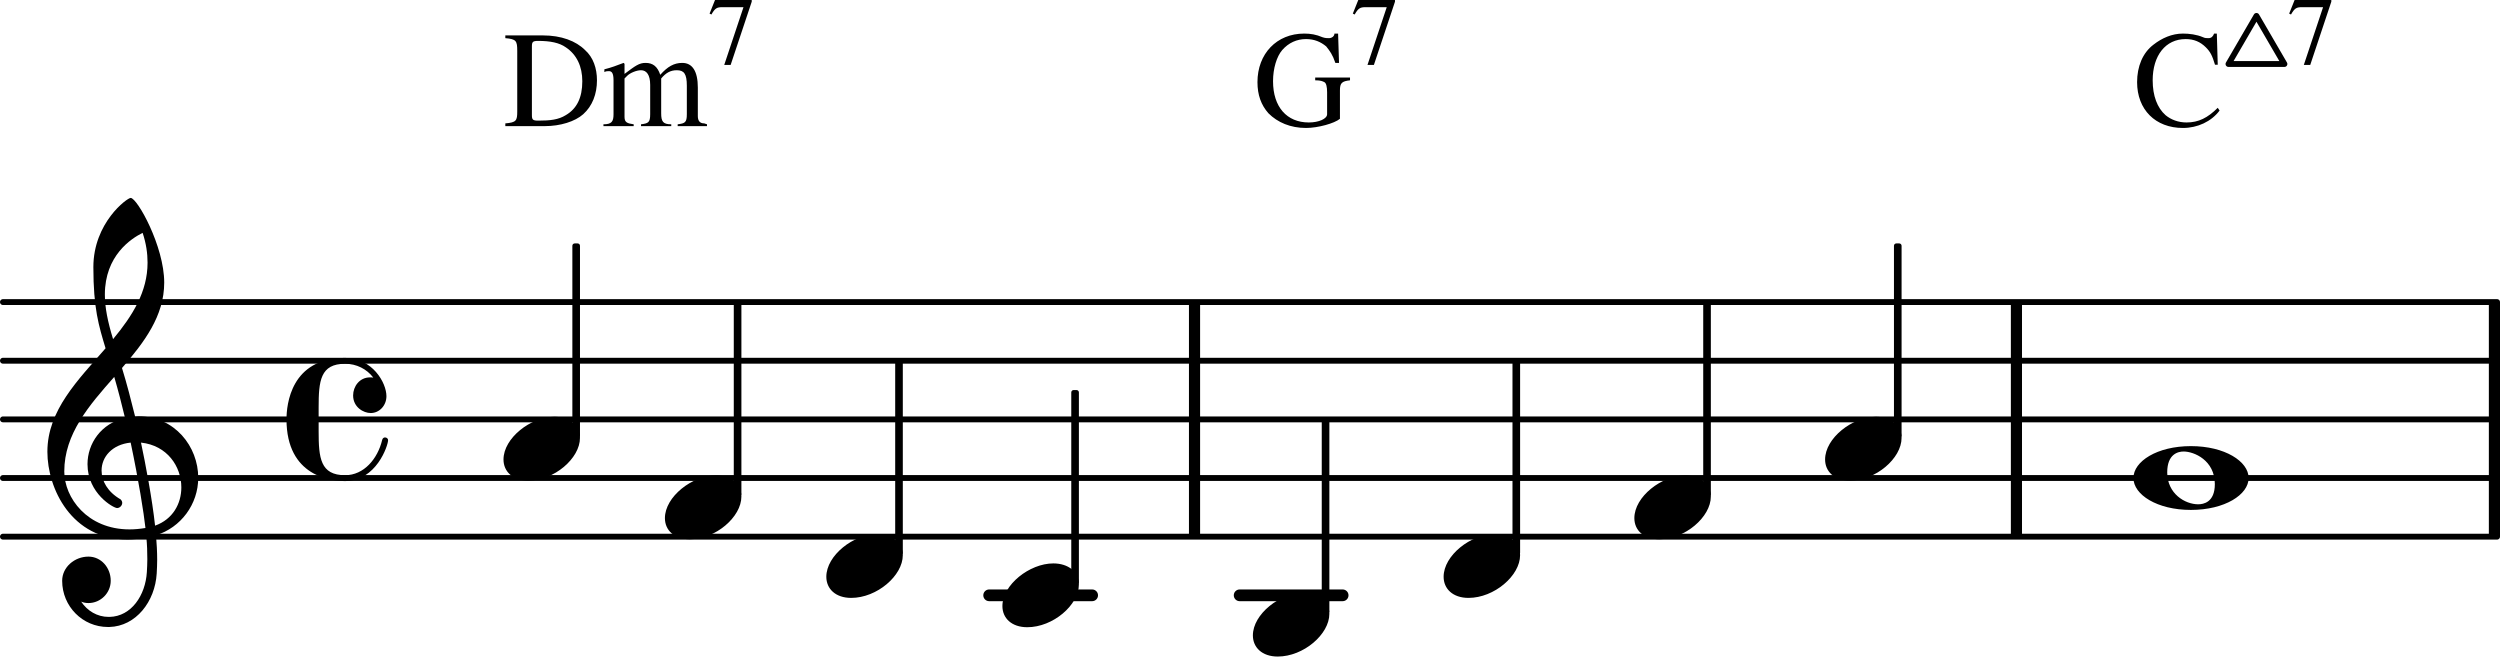
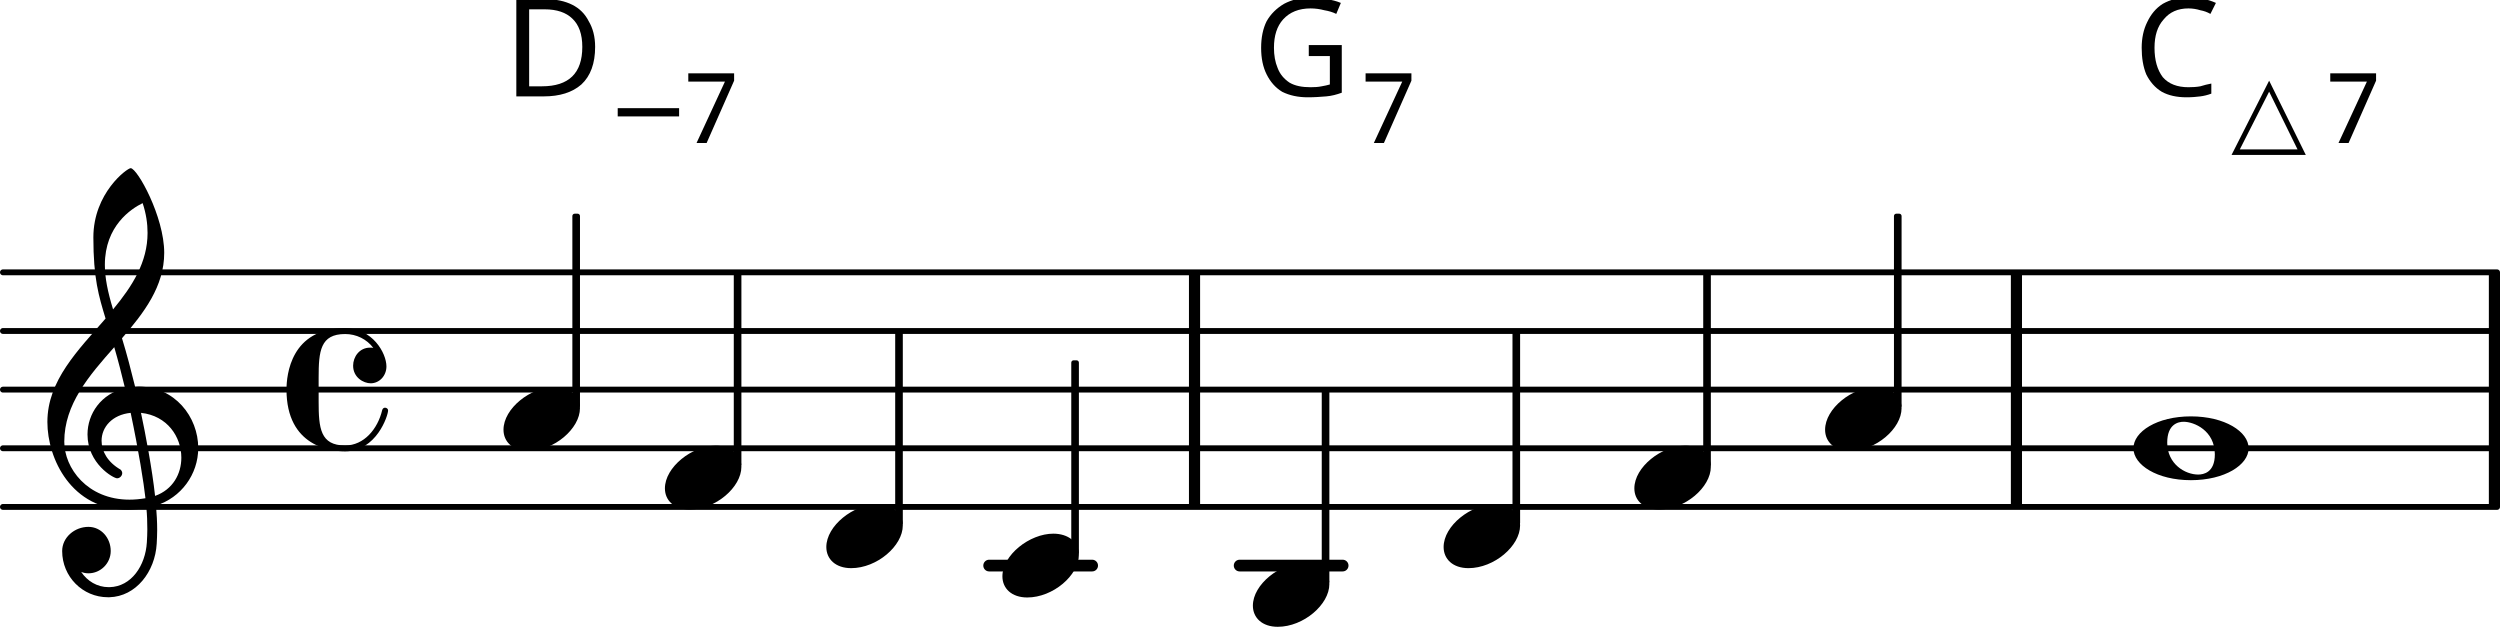
- <svg xmlns="http://www.w3.org/2000/svg" xmlns:xlink="http://www.w3.org/1999/xlink" version="1.2" width="74.908mm" height="19.672mm" viewBox="0 0 42.627 11.194" id="svg37">
+ <svg xmlns="http://www.w3.org/2000/svg" version="1.2" width="74.908mm" height="18.781mm" viewBox="0 0 42.627 10.687" id="svg37">
  <defs id="defs37" />
  <style type="text/css" id="style1">
tspan { white-space: pre; }
</style>
-   <g transform="translate(42.4369,7.150376)" id="g1">
+   <g transform="translate(42.4369,6.643214)" id="g1">
    <rect x="0" y="-2" width="0.19" height="4" ry="0" fill="currentColor" id="rect1" />
  </g>
-   <g transform="translate(0,10.15038)" id="g2">
+   <g transform="translate(0,9.643214)" id="g2">
    <rect x="21.037" y="-0.1" width="1.956" height="0.2" ry="0.1" fill="currentColor" id="rect2" />
  </g>
-   <g transform="translate(0,10.15038)" id="g3">
+   <g transform="translate(0,9.643214)" id="g3">
    <rect x="16.766" y="-0.1" width="1.956" height="0.2" ry="0.1" fill="currentColor" id="rect3" />
  </g>
-   <g transform="translate(0,9.150376)" id="g4">
+   <g transform="translate(0,8.643214)" id="g4">
    <line stroke-linejoin="round" stroke-linecap="round" stroke-width="0.1" stroke="currentColor" x1="0.05" y1="0" x2="42.577" y2="0" id="line3" />
  </g>
-   <g transform="translate(0,8.150376)" id="g5">
+   <g transform="translate(0,7.643214)" id="g5">
    <line stroke-linejoin="round" stroke-linecap="round" stroke-width="0.1" stroke="currentColor" x1="0.05" y1="0" x2="42.577" y2="0" id="line4" />
  </g>
-   <g transform="translate(0,7.150376)" id="g6">
+   <g transform="translate(0,6.643214)" id="g6">
    <line stroke-linejoin="round" stroke-linecap="round" stroke-width="0.1" stroke="currentColor" x1="0.05" y1="0" x2="42.577" y2="0" id="line5" />
  </g>
-   <g transform="translate(0,6.150376)" id="g7">
+   <g transform="translate(0,5.643214)" id="g7">
    <line stroke-linejoin="round" stroke-linecap="round" stroke-width="0.1" stroke="currentColor" x1="0.05" y1="0" x2="42.577" y2="0" id="line6" />
  </g>
-   <g transform="translate(0,5.150376)" id="g8">
+   <g transform="translate(0,4.643214)" id="g8">
    <line stroke-linejoin="round" stroke-linecap="round" stroke-width="0.1" stroke="currentColor" x1="0.05" y1="0" x2="42.577" y2="0" id="line7" />
  </g>
-   <g transform="translate(34.2868,7.150376)" id="g9">
+   <g transform="translate(34.2868,6.643214)" id="g9">
    <rect x="0" y="-2" width="0.19" height="4" ry="0" fill="currentColor" id="rect8" />
  </g>
-   <g transform="translate(20.2726,7.150376)" id="g10">
+   <g transform="translate(20.2726,6.643214)" id="g10">
    <rect x="0" y="-2" width="0.19" height="4" ry="0" fill="currentColor" id="rect9" />
  </g>
-   <a style="color:inherit" xlink:href="textedit:///Users/devonnuri/Documents/typst/241230%20Linear%20Harmony/lilypond/fig_021.ly:6:12:13" id="a13" transform="translate(-8.5358,-6.690724)">
-     <g transform="translate(17.1208,8.8411)" id="g11">
-       <text font-family="'Tex Gyre Termes'" font-size="2.331px" text-anchor="start" fill="currentColor" id="text10">
-         <tspan id="tspan10">D</tspan>
-       </text>
-     </g>
-     <g transform="translate(18.7938,8.8411)" id="g12">
-       <text font-family="'Tex Gyre Termes'" font-size="2.331px" text-anchor="start" fill="currentColor" id="text11">
-         <tspan id="tspan11">m</tspan>
-       </text>
-     </g>
-     <g transform="translate(20.6034,7.7817)" id="g13">
-       <text font-family="'Tex Gyre Termes'" font-size="1.648px" text-anchor="start" fill="currentColor" id="text12">
-         <tspan id="tspan12">7</tspan>
-       </text>
-     </g>
-   </a>
-   <a style="color:inherit" xlink:href="textedit:///Users/devonnuri/Documents/typst/241230%20Linear%20Harmony/lilypond/fig_021.ly:8:4:5" id="a14" transform="translate(-8.5358,-6.690724)">
-     <g transform="translate(17.1208,14.3411)" id="g14">
-       <path transform="scale(0.004,-0.004)" d="M 0,-46 C 0,45 116,136 217,136 280,136 326,101 326,46 326,-41 216,-136 106,-136 39,-136 0,-97 0,-46 Z" fill="currentColor" id="path13" />
-     </g>
-   </a>
-   <g transform="translate(0.8,8.150376)" id="g15">
+   <g transform="translate(8.585,1.643214)" id="g11">
+     <text font-family="'New Computer Modern Math'" font-size="2.331px" text-anchor="start" fill="currentColor" id="text10">
+       <tspan id="tspan10">D</tspan>
+     </text>
+   </g>
+   <g transform="translate(10.3605,2.437814)" id="g12">
+     <text font-family="'New Computer Modern Math'" font-size="1.648px" text-anchor="start" fill="currentColor" id="text11">
+       <tspan id="tspan11">−</tspan>
+     </text>
+   </g>
+   <g transform="translate(11.6579,2.437814)" id="g13">
+     <text font-family="'New Computer Modern Math'" font-size="1.648px" text-anchor="start" fill="currentColor" id="text12">
+       <tspan id="tspan12">7</tspan>
+     </text>
+   </g>
+   <g transform="translate(8.585,7.143214)" id="g14">
+     <path transform="scale(0.004,-0.004)" d="M 0,-46 C 0,45 116,136 217,136 280,136 326,101 326,46 326,-41 216,-136 106,-136 39,-136 0,-97 0,-46 Z" fill="currentColor" id="path13" />
+   </g>
+   <g transform="translate(0.8,7.643214)" id="g15">
    <path transform="scale(0.004,-0.004)" d="m 266,-635 h -6 c -108,0 -195,88 -195,197 0,58 53,103 112,103 54,0 95,-47 95,-103 0,-52 -43,-95 -95,-95 -11,0 -21,2 -31,6 26,-39 68,-65 117,-65 h 4 z m 135,786 c 19,-89 48,-242 60,-354 76,27 112,94 112,163 0,89 -60,179 -172,191 z M 74,28 c 0,-112 98,-247 278,-247 21,0 44,2 68,6 -7,64 -29,203 -63,364 -79,-8 -124,-61 -124,-119 0,-44 25,-91 81,-123 5,-5 7,-10 7,-15 0,-11 -10,-22 -22,-22 -15,0 -126,62 -126,187 0,88 58,174 160,197 -14,58 -29,117 -46,175 C 180,310 74,188 74,28 Z m 283,1166 c 28,0 143,-206 143,-361 0,-143 -86,-255 -180,-364 21,-68 39,-138 56,-207 5,0 10,1 14,1 155,0 255,-129 255,-262 0,-113 -74,-212 -180,-245 3,-35 5,-70 5,-105 0,-19 -1,-39 -2,-58 -7,-119 -88,-225 -202,-228 l 1,43 c 93,2 153,92 159,191 1,18 2,37 2,55 0,31 -1,61 -4,92 -28,-5 -55,-8 -80,-8 -239,0 -342,217 -342,374 0,177 131,306 248,441 -29,96 -52,170 -52,346 0,189 144,295 159,295 z M 247,782 c 0,-55 12,-115 35,-190 83,100 147,202 147,326 0,40 -6,82 -21,127 -49,-24 -161,-97 -161,-263 z" fill="currentColor" id="path14" />
  </g>
-   <g transform="translate(4.885,7.150376)" id="g16">
+   <g transform="translate(4.885,6.643214)" id="g16">
    <path transform="scale(0.004,-0.004)" d="M 433,-89 C 433,-111 383,-263 250,-263 191,-263 0,-244 0,0 0,62 18,262 250,262 366,262 426,156 426,99 426,59 396,27 359,27 c -31,0 -75,25 -75,75 0,38 27,77 72,77 4,0 9,0 14,-1 -28,37 -72,59 -120,59 C 144,237 137,164 137,51 V 0 -51 c 0,-113 7,-187 113,-187 80,0 139,70 158,151 2,7 7,10 12,10 6,0 13,-4 13,-12 z" fill="currentColor" id="path15" />
  </g>
-   <g transform="translate(9.8242,7.150376)" id="g17">
+   <g transform="translate(9.8242,6.643214)" id="g17">
    <rect x="-0.065" y="-3" width="0.13" height="3.314" ry="0.04" fill="currentColor" id="rect16" />
  </g>
-   <a style="color:inherit" xlink:href="textedit:///Users/devonnuri/Documents/typst/241230%20Linear%20Harmony/lilypond/fig_021.ly:8:8:9" id="a18" transform="translate(-8.5358,-6.690724)">
-     <g transform="translate(19.8731,15.3411)" id="g18">
-       <path transform="scale(0.004,-0.004)" d="M 0,-46 C 0,45 116,136 217,136 280,136 326,101 326,46 326,-41 216,-136 106,-136 39,-136 0,-97 0,-46 Z" fill="currentColor" id="path17" />
-     </g>
-   </a>
-   <g transform="translate(12.5765,7.150376)" id="g19">
+   <g transform="translate(11.3373,8.143214)" id="g18">
+     <path transform="scale(0.004,-0.004)" d="M 0,-46 C 0,45 116,136 217,136 280,136 326,101 326,46 326,-41 216,-136 106,-136 39,-136 0,-97 0,-46 Z" fill="currentColor" id="path17" />
+   </g>
+   <g transform="translate(12.5765,6.643214)" id="g19">
    <rect x="-0.065" y="-2" width="0.13" height="3.314" ry="0.04" fill="currentColor" id="rect18" />
  </g>
-   <a style="color:inherit" xlink:href="textedit:///Users/devonnuri/Documents/typst/241230%20Linear%20Harmony/lilypond/fig_021.ly:8:10:11" id="a20" transform="translate(-8.5358,-6.690724)">
-     <g transform="translate(22.6253,16.3411)" id="g20">
-       <path transform="scale(0.004,-0.004)" d="M 0,-46 C 0,45 116,136 217,136 280,136 326,101 326,46 326,-41 216,-136 106,-136 39,-136 0,-97 0,-46 Z" fill="currentColor" id="path19" />
-     </g>
-   </a>
-   <g transform="translate(15.3287,7.150376)" id="g21">
+   <g transform="translate(14.0895,9.143214)" id="g20">
+     <path transform="scale(0.004,-0.004)" d="M 0,-46 C 0,45 116,136 217,136 280,136 326,101 326,46 326,-41 216,-136 106,-136 39,-136 0,-97 0,-46 Z" fill="currentColor" id="path19" />
+   </g>
+   <g transform="translate(15.3287,6.643214)" id="g21">
    <rect x="-0.065" y="-1" width="0.13" height="3.314" ry="0.04" fill="currentColor" id="rect20" />
  </g>
-   <a style="color:inherit" xlink:href="textedit:///Users/devonnuri/Documents/typst/241230%20Linear%20Harmony/lilypond/fig_021.ly:8:12:13" id="a22" transform="translate(-8.5358,-6.690724)">
-     <g transform="translate(25.6276,16.8411)" id="g22">
-       <path transform="scale(0.004,-0.004)" d="M 0,-46 C 0,45 116,136 217,136 280,136 326,101 326,46 326,-41 216,-136 106,-136 39,-136 0,-97 0,-46 Z" fill="currentColor" id="path21" />
-     </g>
-   </a>
-   <g transform="translate(18.331,7.150376)" id="g23">
+   <g transform="translate(17.0918,9.643214)" id="g22">
+     <path transform="scale(0.004,-0.004)" d="M 0,-46 C 0,45 116,136 217,136 280,136 326,101 326,46 326,-41 216,-136 106,-136 39,-136 0,-97 0,-46 Z" fill="currentColor" id="path21" />
+   </g>
+   <g transform="translate(18.331,6.643214)" id="g23">
    <rect x="-0.065" y="-0.5" width="0.13" height="3.314" ry="0.04" fill="currentColor" id="rect22" />
  </g>
-   <a style="color:inherit" xlink:href="textedit:///Users/devonnuri/Documents/typst/241230%20Linear%20Harmony/lilypond/fig_021.ly:6:18:19" id="a25" transform="translate(-8.5358,-6.690724)">
-     <g transform="translate(29.8984,8.8411)" id="g24">
-       <text font-family="'Tex Gyre Termes'" font-size="2.331px" text-anchor="start" fill="currentColor" id="text23">
-         <tspan id="tspan23">G</tspan>
-       </text>
-     </g>
-     <g transform="translate(31.5714,7.7817)" id="g25">
-       <text font-family="'Tex Gyre Termes'" font-size="1.648px" text-anchor="start" fill="currentColor" id="text24">
-         <tspan id="tspan24">7</tspan>
-       </text>
-     </g>
-   </a>
-   <a style="color:inherit" xlink:href="textedit:///Users/devonnuri/Documents/typst/241230%20Linear%20Harmony/lilypond/fig_021.ly:8:14:15" id="a26" transform="translate(-8.5358,-6.690724)">
-     <g transform="translate(29.8984,17.3411)" id="g26">
-       <path transform="scale(0.004,-0.004)" d="M 0,-46 C 0,45 116,136 217,136 280,136 326,101 326,46 326,-41 216,-136 106,-136 39,-136 0,-97 0,-46 Z" fill="currentColor" id="path25" />
-     </g>
-   </a>
-   <g transform="translate(22.6018,7.150376)" id="g27">
+   <g transform="translate(21.3626,1.643214)" id="g24">
+     <text font-family="'New Computer Modern Math'" font-size="2.331px" text-anchor="start" fill="currentColor" id="text23">
+       <tspan id="tspan23">G</tspan>
+     </text>
+   </g>
+   <g transform="translate(23.2063,2.437814)" id="g25">
+     <text font-family="'New Computer Modern Math'" font-size="1.648px" text-anchor="start" fill="currentColor" id="text24">
+       <tspan id="tspan24">7</tspan>
+     </text>
+   </g>
+   <g transform="translate(21.3626,10.14321)" id="g26">
+     <path transform="scale(0.004,-0.004)" d="M 0,-46 C 0,45 116,136 217,136 280,136 326,101 326,46 326,-41 216,-136 106,-136 39,-136 0,-97 0,-46 Z" fill="currentColor" id="path25" />
+   </g>
+   <g transform="translate(22.6018,6.643214)" id="g27">
    <rect x="-0.065" y="0" width="0.13" height="3.314" ry="0.04" fill="currentColor" id="rect26" />
  </g>
-   <a style="color:inherit" xlink:href="textedit:///Users/devonnuri/Documents/typst/241230%20Linear%20Harmony/lilypond/fig_021.ly:8:16:17" id="a28" transform="translate(-8.5358,-6.690724)">
-     <g transform="translate(33.1506,16.3411)" id="g28">
-       <path transform="scale(0.004,-0.004)" d="M 0,-46 C 0,45 116,136 217,136 280,136 326,101 326,46 326,-41 216,-136 106,-136 39,-136 0,-97 0,-46 Z" fill="currentColor" id="path27" />
-     </g>
-   </a>
-   <g transform="translate(25.854,7.150376)" id="g29">
+   <g transform="translate(24.6148,9.143214)" id="g28">
+     <path transform="scale(0.004,-0.004)" d="M 0,-46 C 0,45 116,136 217,136 280,136 326,101 326,46 326,-41 216,-136 106,-136 39,-136 0,-97 0,-46 Z" fill="currentColor" id="path27" />
+   </g>
+   <g transform="translate(25.854,6.643214)" id="g29">
    <rect x="-0.065" y="-1" width="0.13" height="3.314" ry="0.04" fill="currentColor" id="rect28" />
  </g>
-   <a style="color:inherit" xlink:href="textedit:///Users/devonnuri/Documents/typst/241230%20Linear%20Harmony/lilypond/fig_021.ly:8:18:19" id="a30" transform="translate(-8.5358,-6.690724)">
-     <g transform="translate(36.4029,15.3411)" id="g30">
-       <path transform="scale(0.004,-0.004)" d="M 0,-46 C 0,45 116,136 217,136 280,136 326,101 326,46 326,-41 216,-136 106,-136 39,-136 0,-97 0,-46 Z" fill="currentColor" id="path29" />
-     </g>
-   </a>
-   <g transform="translate(29.1063,7.150376)" id="g31">
+   <g transform="translate(27.8671,8.143214)" id="g30">
+     <path transform="scale(0.004,-0.004)" d="M 0,-46 C 0,45 116,136 217,136 280,136 326,101 326,46 326,-41 216,-136 106,-136 39,-136 0,-97 0,-46 Z" fill="currentColor" id="path29" />
+   </g>
+   <g transform="translate(29.1063,6.643214)" id="g31">
    <rect x="-0.065" y="-2" width="0.13" height="3.314" ry="0.04" fill="currentColor" id="rect30" />
  </g>
-   <a style="color:inherit" xlink:href="textedit:///Users/devonnuri/Documents/typst/241230%20Linear%20Harmony/lilypond/fig_021.ly:8:20:21" id="a32" transform="translate(-8.5358,-6.690724)">
-     <g transform="translate(39.6551,14.3411)" id="g32">
-       <path transform="scale(0.004,-0.004)" d="M 0,-46 C 0,45 116,136 217,136 280,136 326,101 326,46 326,-41 216,-136 106,-136 39,-136 0,-97 0,-46 Z" fill="currentColor" id="path31" />
-     </g>
-   </a>
-   <g transform="translate(32.3585,7.150376)" id="g33">
+   <g transform="translate(31.1193,7.143214)" id="g32">
+     <path transform="scale(0.004,-0.004)" d="M 0,-46 C 0,45 116,136 217,136 280,136 326,101 326,46 326,-41 216,-136 106,-136 39,-136 0,-97 0,-46 Z" fill="currentColor" id="path31" />
+   </g>
+   <g transform="translate(32.3585,6.643214)" id="g33">
    <rect x="-0.065" y="-3" width="0.13" height="3.314" ry="0.04" fill="currentColor" id="rect32" />
  </g>
-   <a style="color:inherit" xlink:href="textedit:///Users/devonnuri/Documents/typst/241230%20Linear%20Harmony/lilypond/fig_021.ly:6:22:23" id="a36" transform="translate(-8.5358,-6.690724)">
-     <g transform="translate(44.9126,8.8411)" id="g34">
-       <text font-family="'Tex Gyre Termes'" font-size="2.331px" text-anchor="start" fill="currentColor" id="text33">
-         <tspan id="tspan33">C</tspan>
-       </text>
-     </g>
-     <g transform="translate(46.5332,7.7817)" id="g35">
-       <polygon stroke-linejoin="round" stroke-linecap="round" stroke-width="0.1" fill="none" stroke="currentColor" points="0,0 0.477,-0.82 0.954,0 " id="polygon34" />
-     </g>
-     <g transform="translate(47.5367,7.7817)" id="g36">
-       <text font-family="'Tex Gyre Termes'" font-size="1.648px" text-anchor="start" fill="currentColor" id="text35">
-         <tspan id="tspan35">7</tspan>
-       </text>
-     </g>
-   </a>
-   <a style="color:inherit" xlink:href="textedit:///Users/devonnuri/Documents/typst/241230%20Linear%20Harmony/lilypond/fig_021.ly:8:22:23" id="a37" transform="translate(-8.5358,-6.690724)">
-     <g transform="translate(44.9126,14.8411)" id="g37">
-       <path transform="scale(0.004,-0.004)" d="m 347,-26 c 0,102 -89,139 -133,139 -23,0 -70,-10 -70,-89 0,-91 76,-136 132,-136 22,0 71,8 71,86 z M 245,136 C 389,136 491,71 491,0 491,-71 389,-136 245,-136 101,-136 0,-71 0,0 0,71 101,136 245,136 Z" fill="currentColor" id="path36" />
-     </g>
-   </a>
+   <g transform="translate(36.3768,1.643214)" id="g34">
+     <text font-family="'New Computer Modern Math'" font-size="2.331px" text-anchor="start" fill="currentColor" id="text33">
+       <tspan id="tspan33">C</tspan>
+     </text>
+   </g>
+   <g transform="translate(38.0499,2.437814)" id="g35">
+     <text font-family="'New Computer Modern Math'" font-size="1.648px" text-anchor="start" fill="currentColor" id="text34">
+       <tspan id="tspan34">△</tspan>
+     </text>
+   </g>
+   <g transform="translate(39.6546,2.437814)" id="g36">
+     <text font-family="'New Computer Modern Math'" font-size="1.648px" text-anchor="start" fill="currentColor" id="text35">
+       <tspan id="tspan35">7</tspan>
+     </text>
+   </g>
+   <g transform="translate(36.3768,7.643214)" id="g37">
+     <path transform="scale(0.004,-0.004)" d="m 347,-26 c 0,102 -89,139 -133,139 -23,0 -70,-10 -70,-89 0,-91 76,-136 132,-136 22,0 71,8 71,86 z M 245,136 C 389,136 491,71 491,0 491,-71 389,-136 245,-136 101,-136 0,-71 0,0 0,71 101,136 245,136 Z" fill="currentColor" id="path36" />
+   </g>
</svg>
